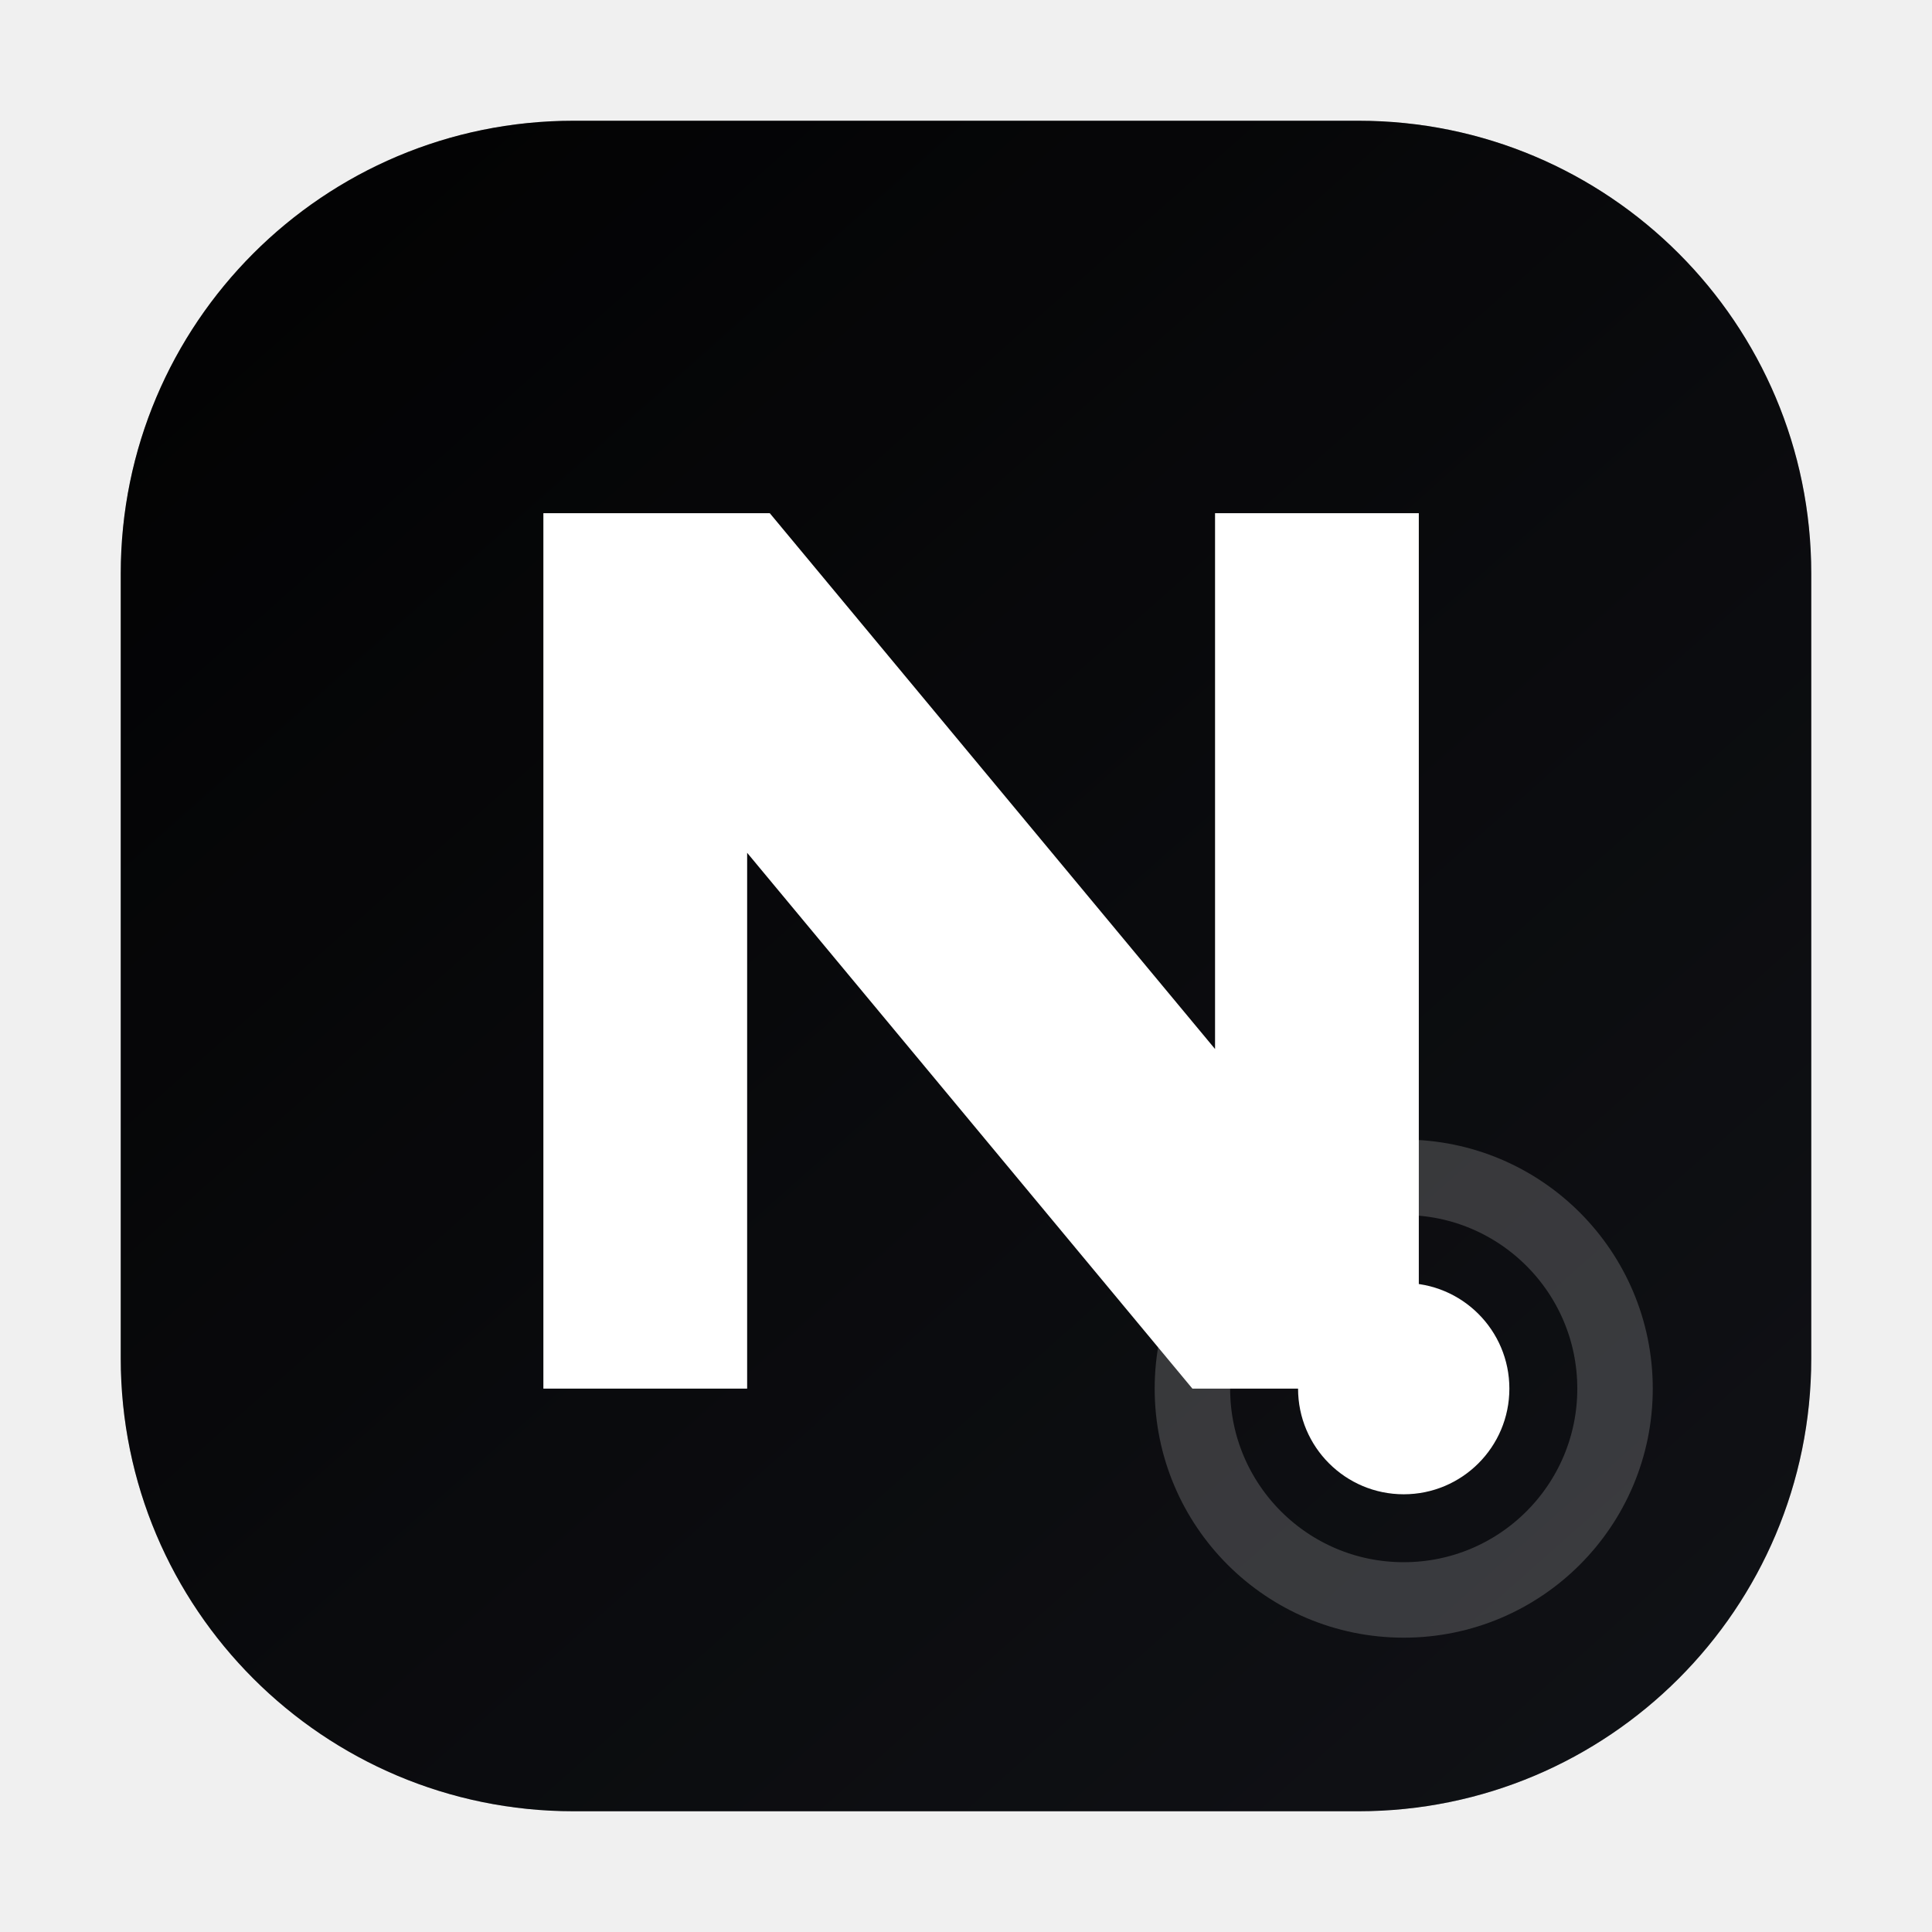
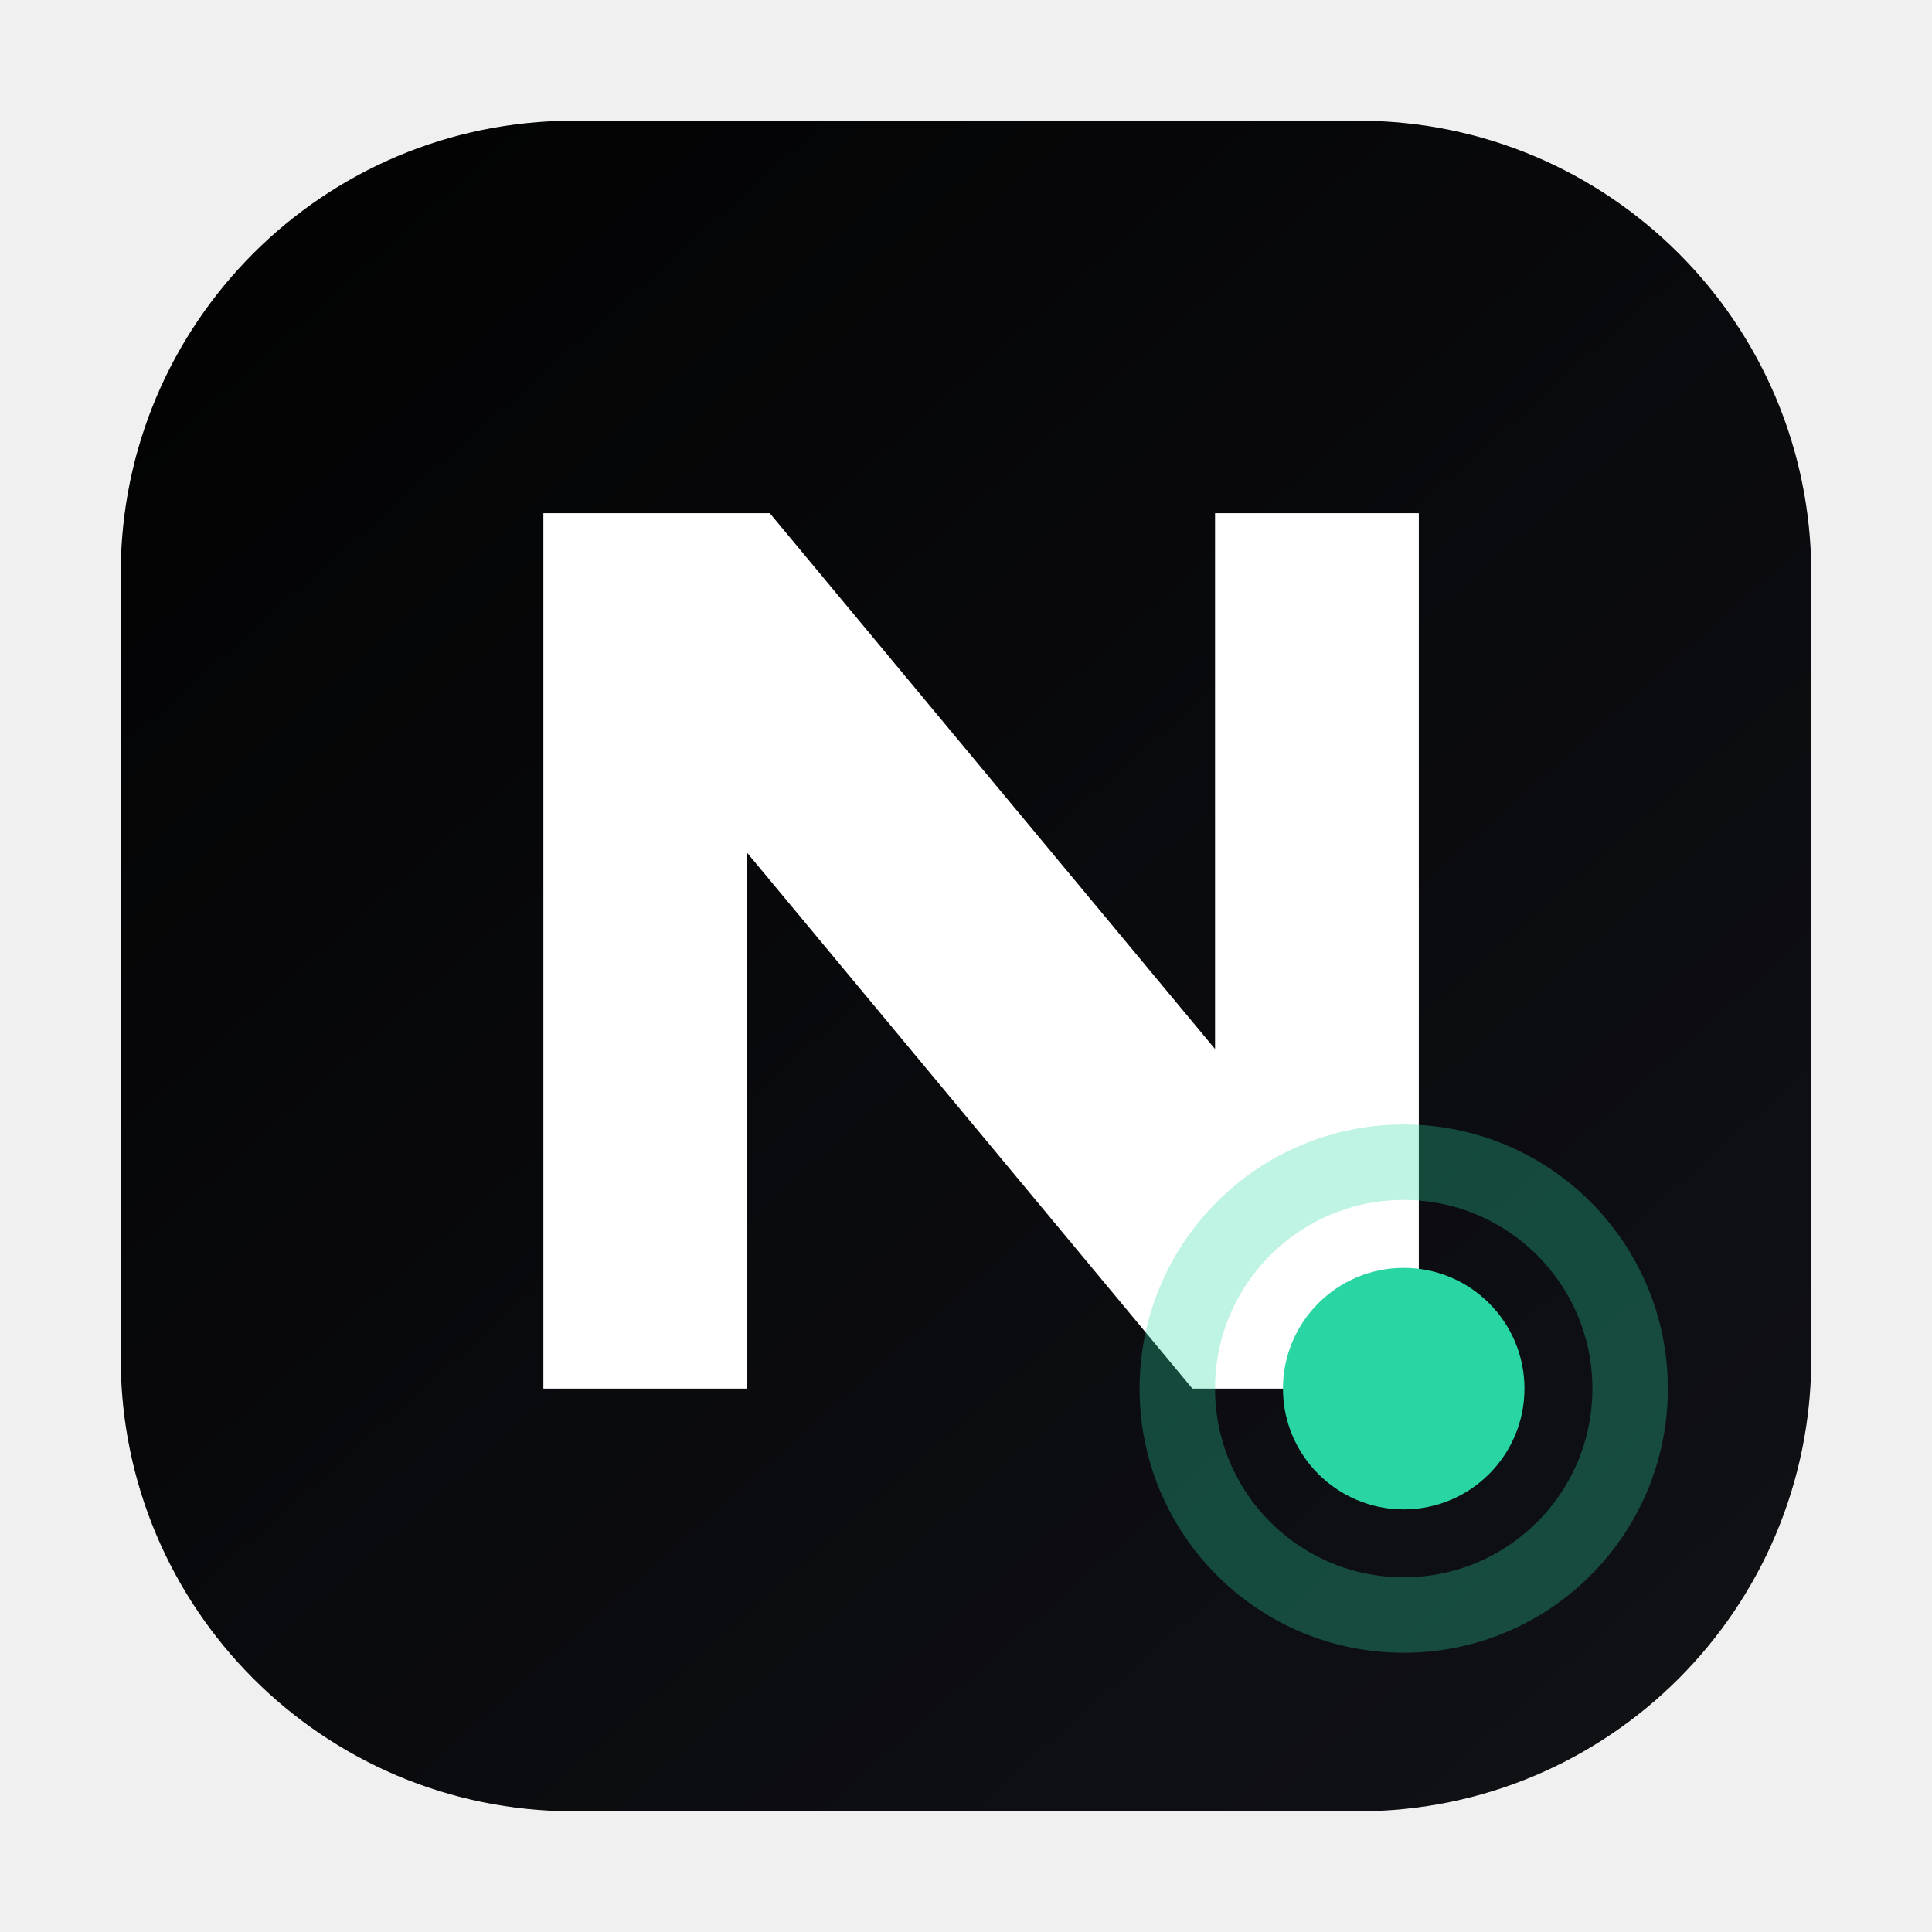
<svg xmlns="http://www.w3.org/2000/svg" width="128" height="128" viewBox="0 0 128 128" role="img" aria-label="Agent Neo">
  <defs>
    <linearGradient id="bg" x1="17" y1="11" x2="111" y2="117" gradientUnits="userSpaceOnUse">
      <stop offset="0" stop-color="#030304" />
      <stop offset="1" stop-color="#17191f" />
    </linearGradient>
  </defs>
  <rect x="8" y="8" width="112" height="112" rx="30" fill="url(#bg)" />
  <rect x="8" y="8" width="112" height="112" rx="30" fill="#000000" fill-opacity="0.3" />
  <path d="M36 92V34h15l29.5 35.5V34H94v58H79L49.5 56.5V92H36Z" fill="#ffffff" />
-   <circle cx="93" cy="92" r="7" fill="#ffffff" />
-   <circle cx="93" cy="92" r="14" fill="none" stroke="#ffffff" stroke-opacity="0.18" stroke-width="5" />
+   <circle cx="93" cy="92" r="8" fill="#29D6A3" />
+   <circle cx="93" cy="92" r="15" fill="none" stroke="#29D6A3" stroke-opacity="0.3" stroke-width="5" />
</svg>
